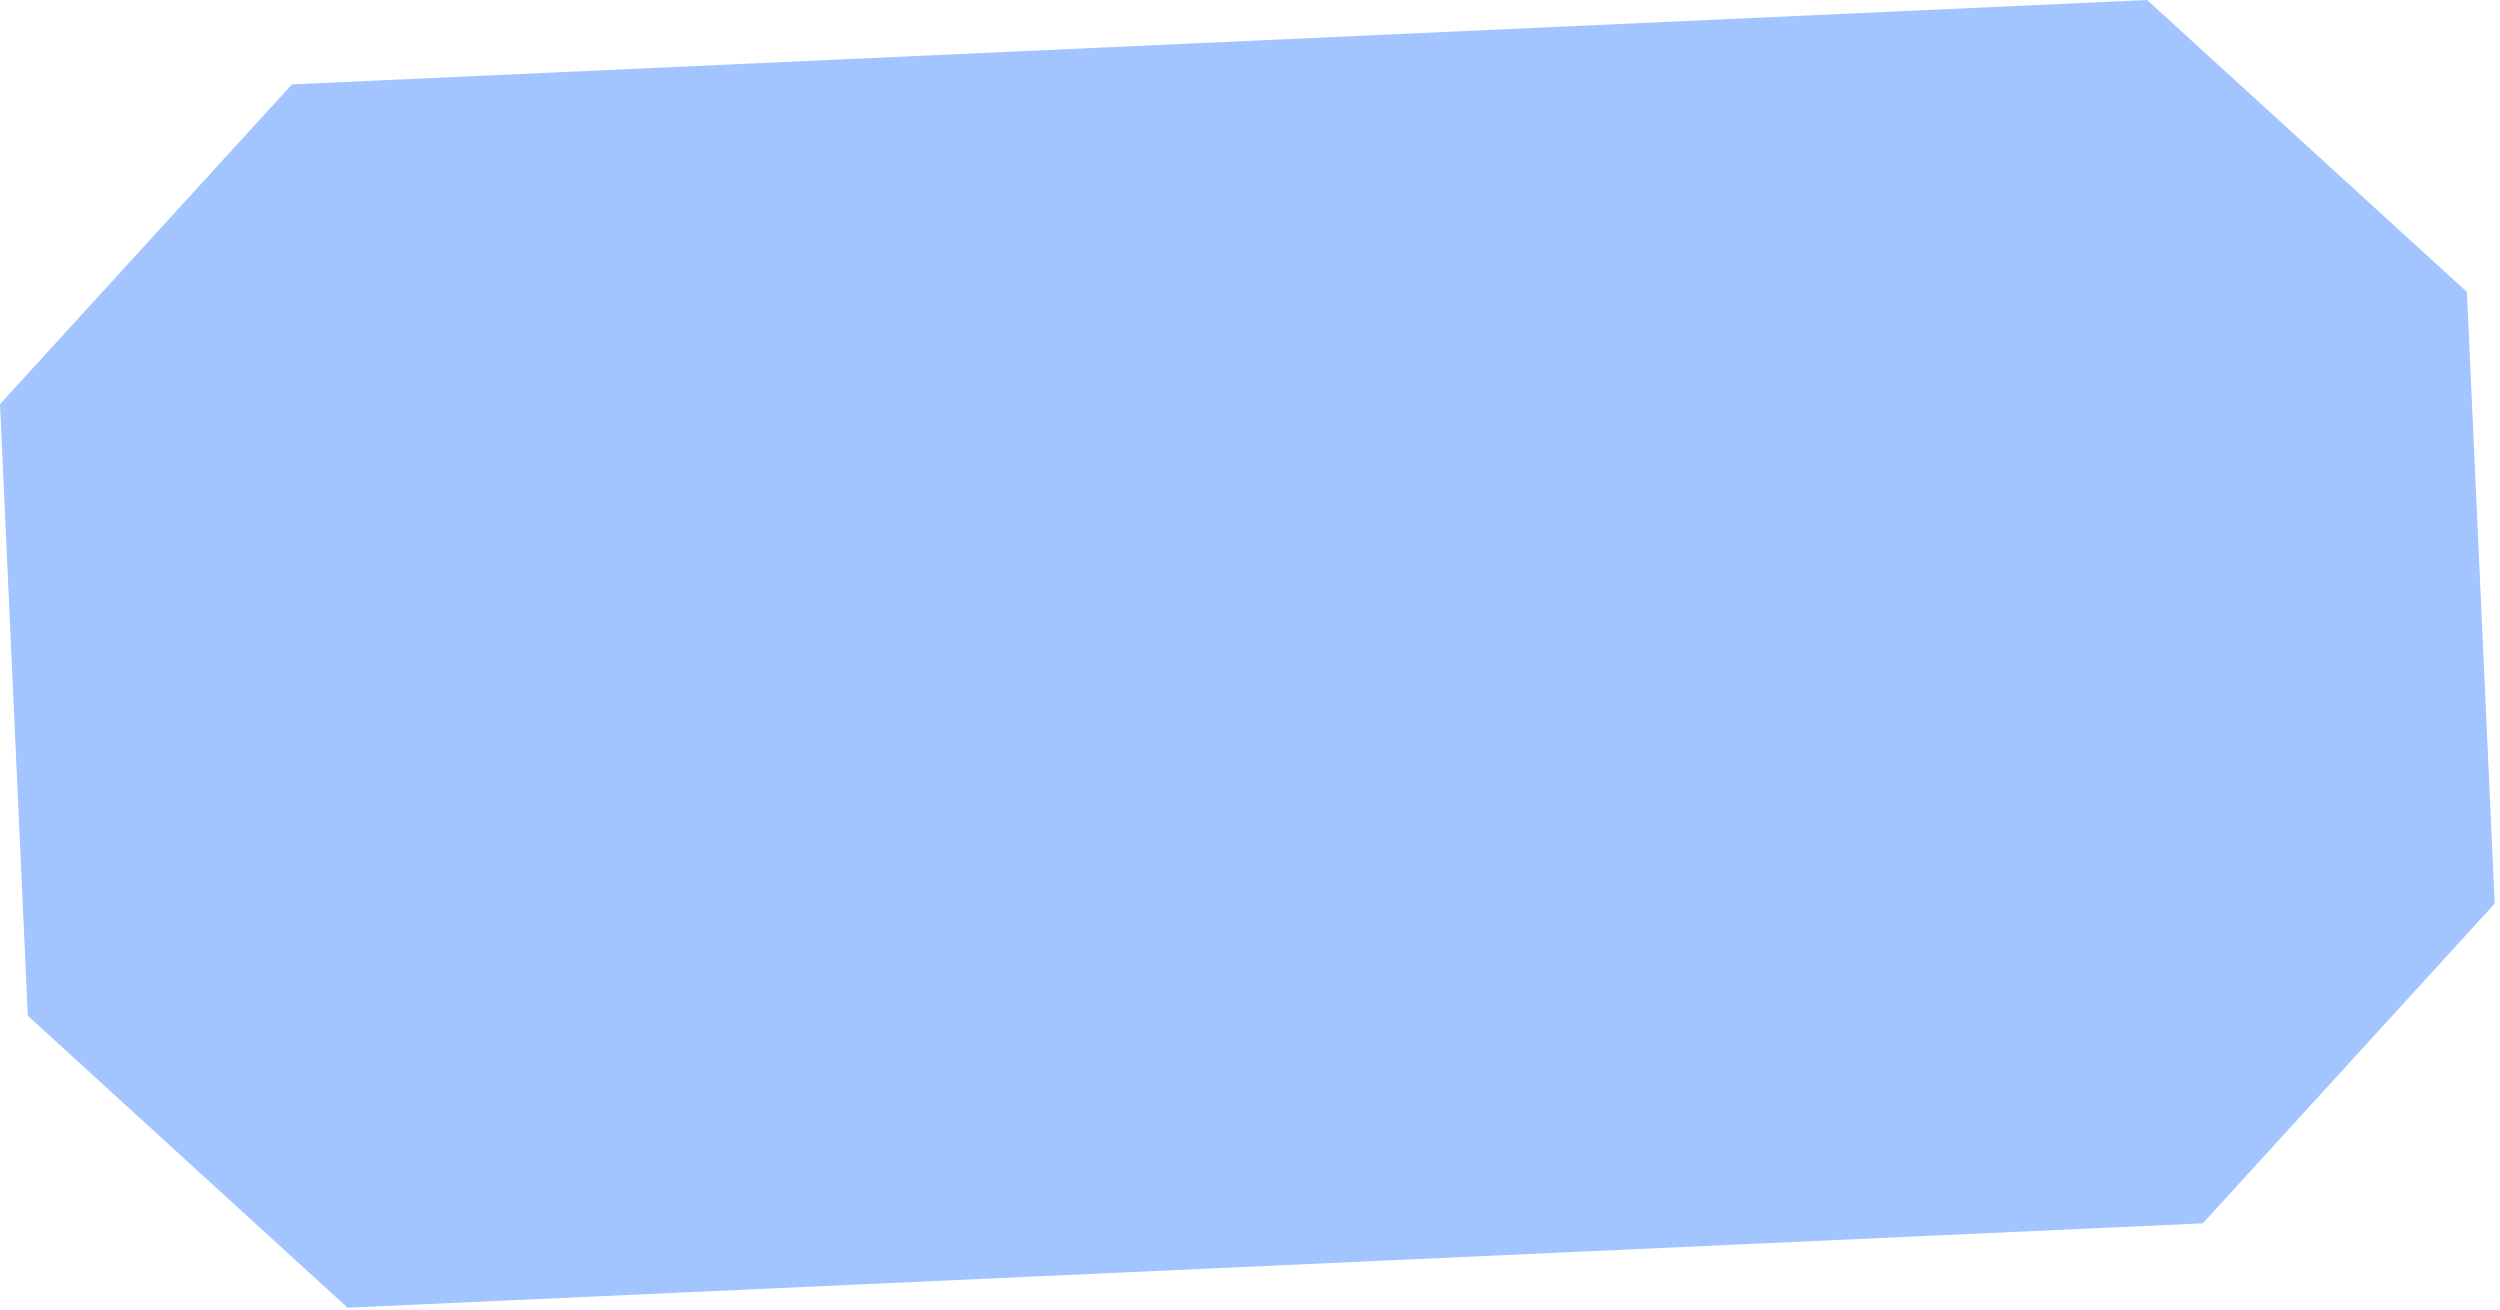
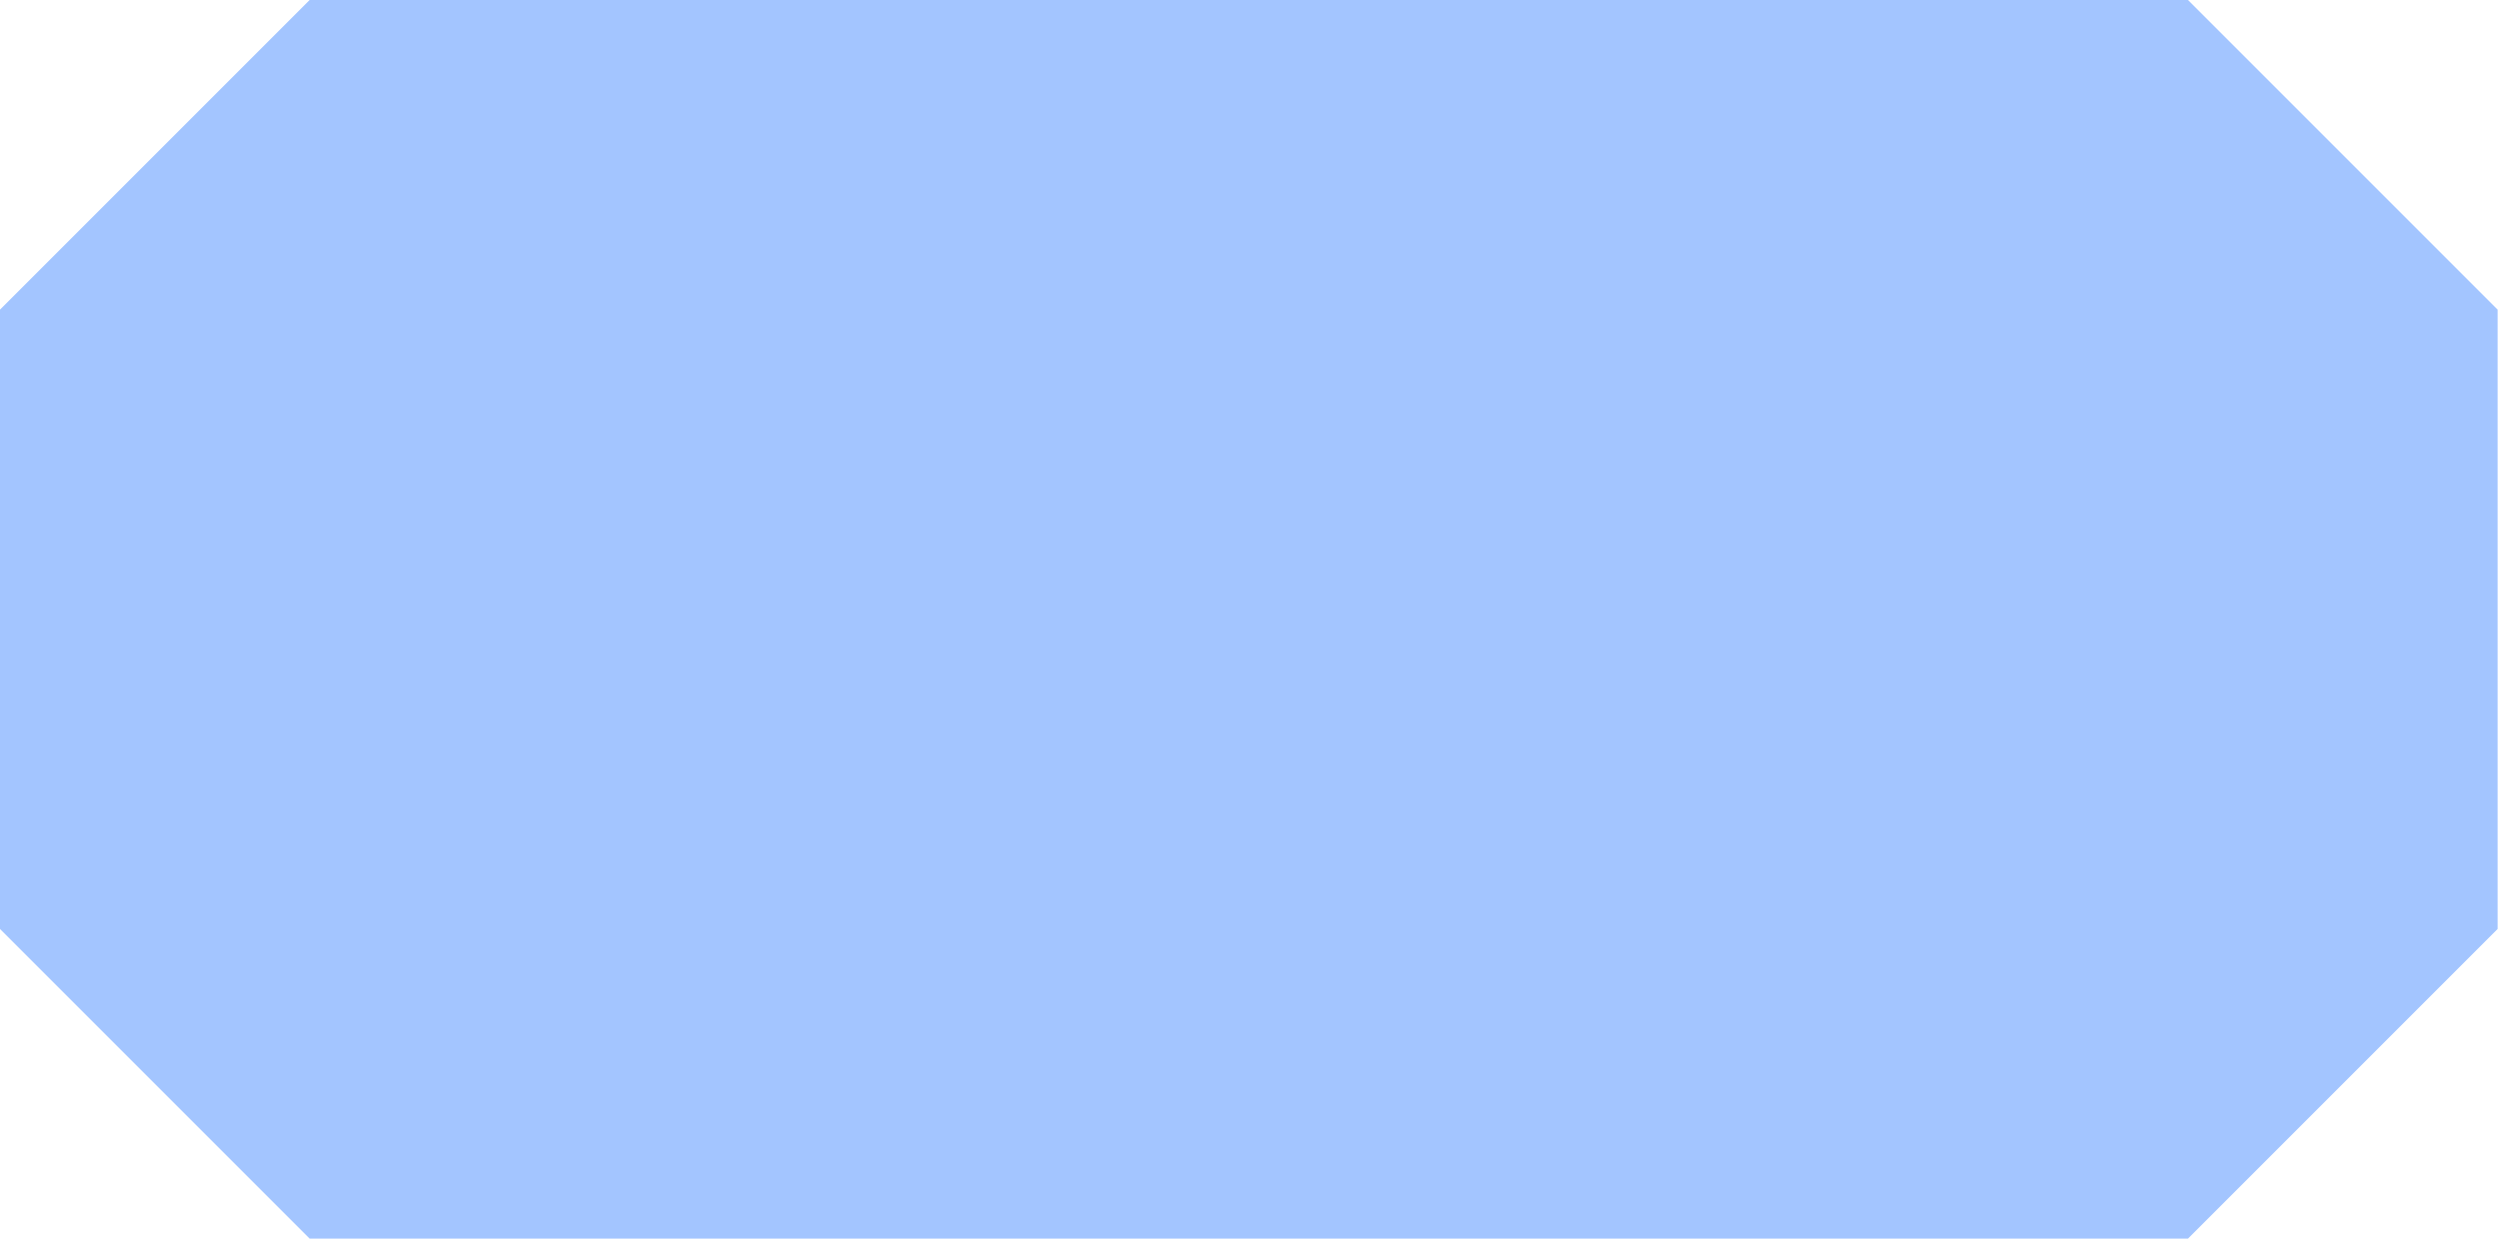
- <svg xmlns="http://www.w3.org/2000/svg" width="100%" height="100%" viewBox="0 0 443 232" version="1.1" xml:space="preserve" style="fill-rule:evenodd;clip-rule:evenodd;stroke-linejoin:round;stroke-miterlimit:2;">
-   <g transform="matrix(1,0,0,1,-1053,-771.7008)">
-     <g transform="matrix(0.54235,-0.024665,0.045432,0.998967,671.7228,119.6354)">
-       <path d="M1447,740.25L1447,848.75L1347.076,903L740.924,903L641,848.75L641,740.25L740.924,686L1347.076,686L1447,740.25Z" style="fill:rgb(163,197,255);" />
+ <svg xmlns="http://www.w3.org/2000/svg" width="100%" height="100%" viewBox="0 0 438 217" version="1.1" xml:space="preserve" style="fill-rule:evenodd;clip-rule:evenodd;stroke-linejoin:round;stroke-miterlimit:2;">
+   <g transform="matrix(1,0,0,1,-1055.239,-2165.064)">
+     <g transform="matrix(1,0,0,1,0,1386)">
+       <g transform="matrix(0.54291,0,-0,1,707.2332,93.06427)">
+         <path d="M1447,740.25L1447,848.75L1347.076,903L740.924,903L641,848.75L641,740.25L740.924,686L1347.076,686L1447,740.25Z" style="fill:rgb(163,197,255);" />
+       </g>
    </g>
  </g>
</svg>
